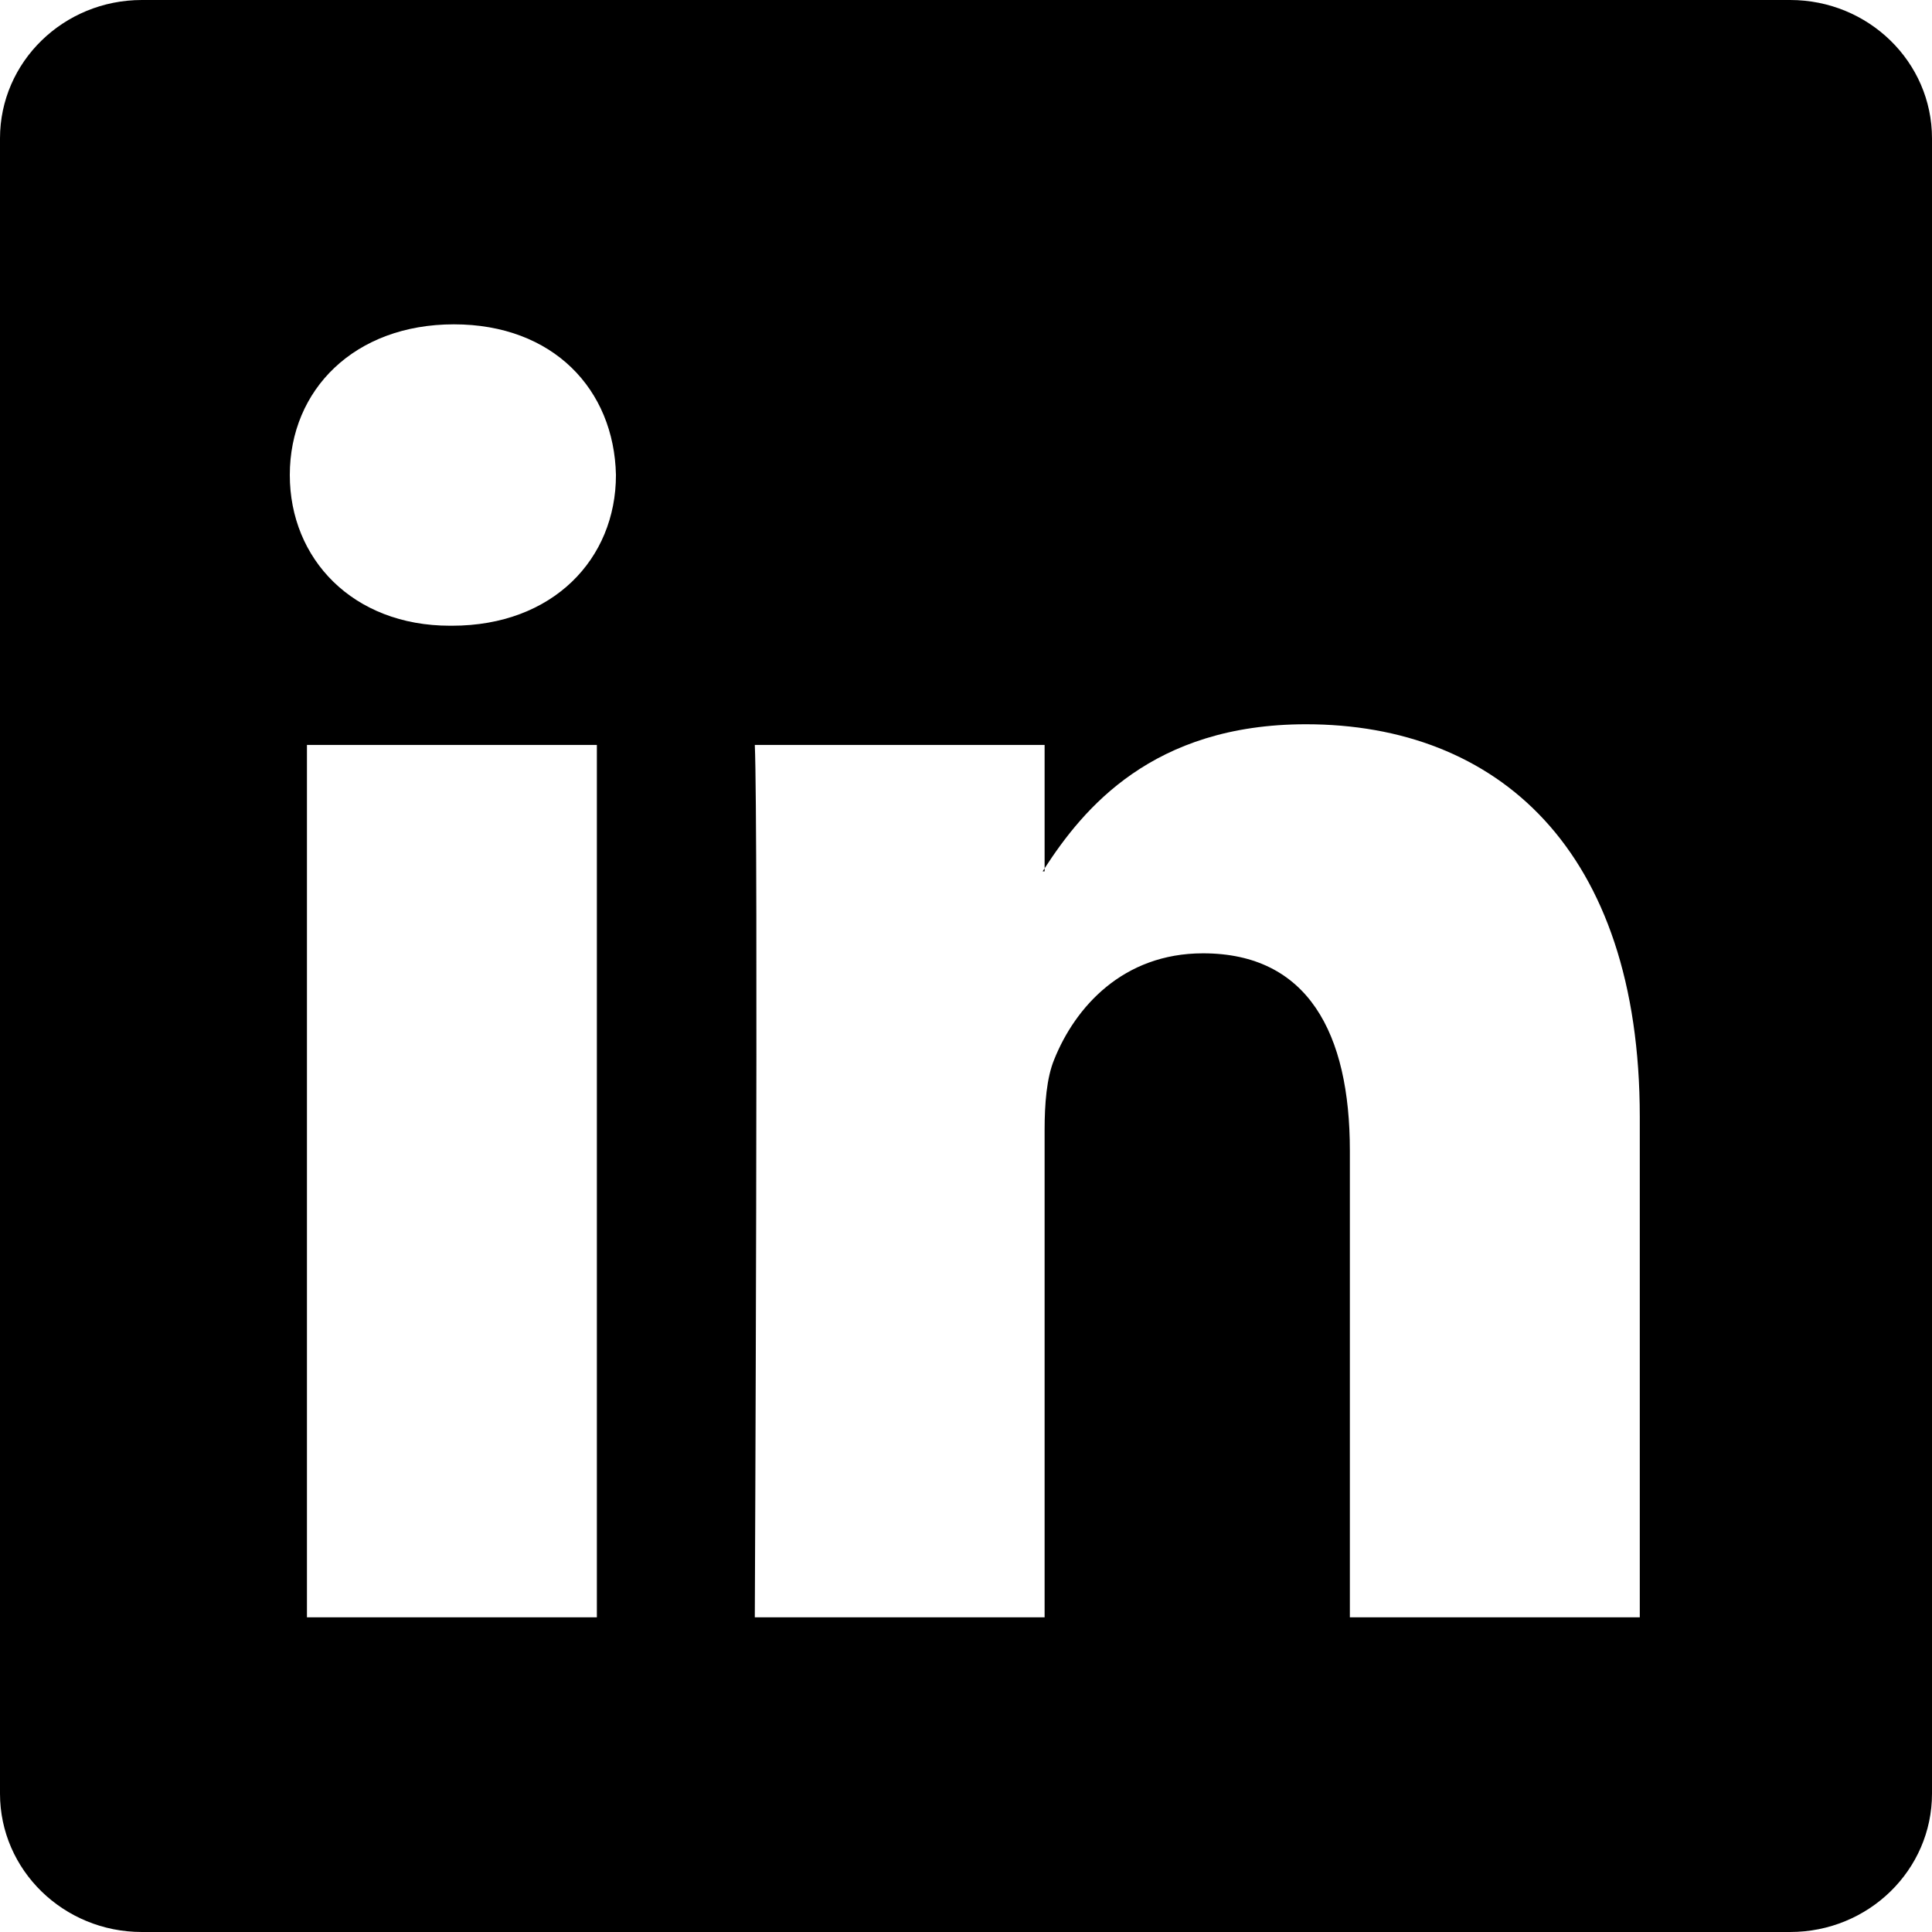
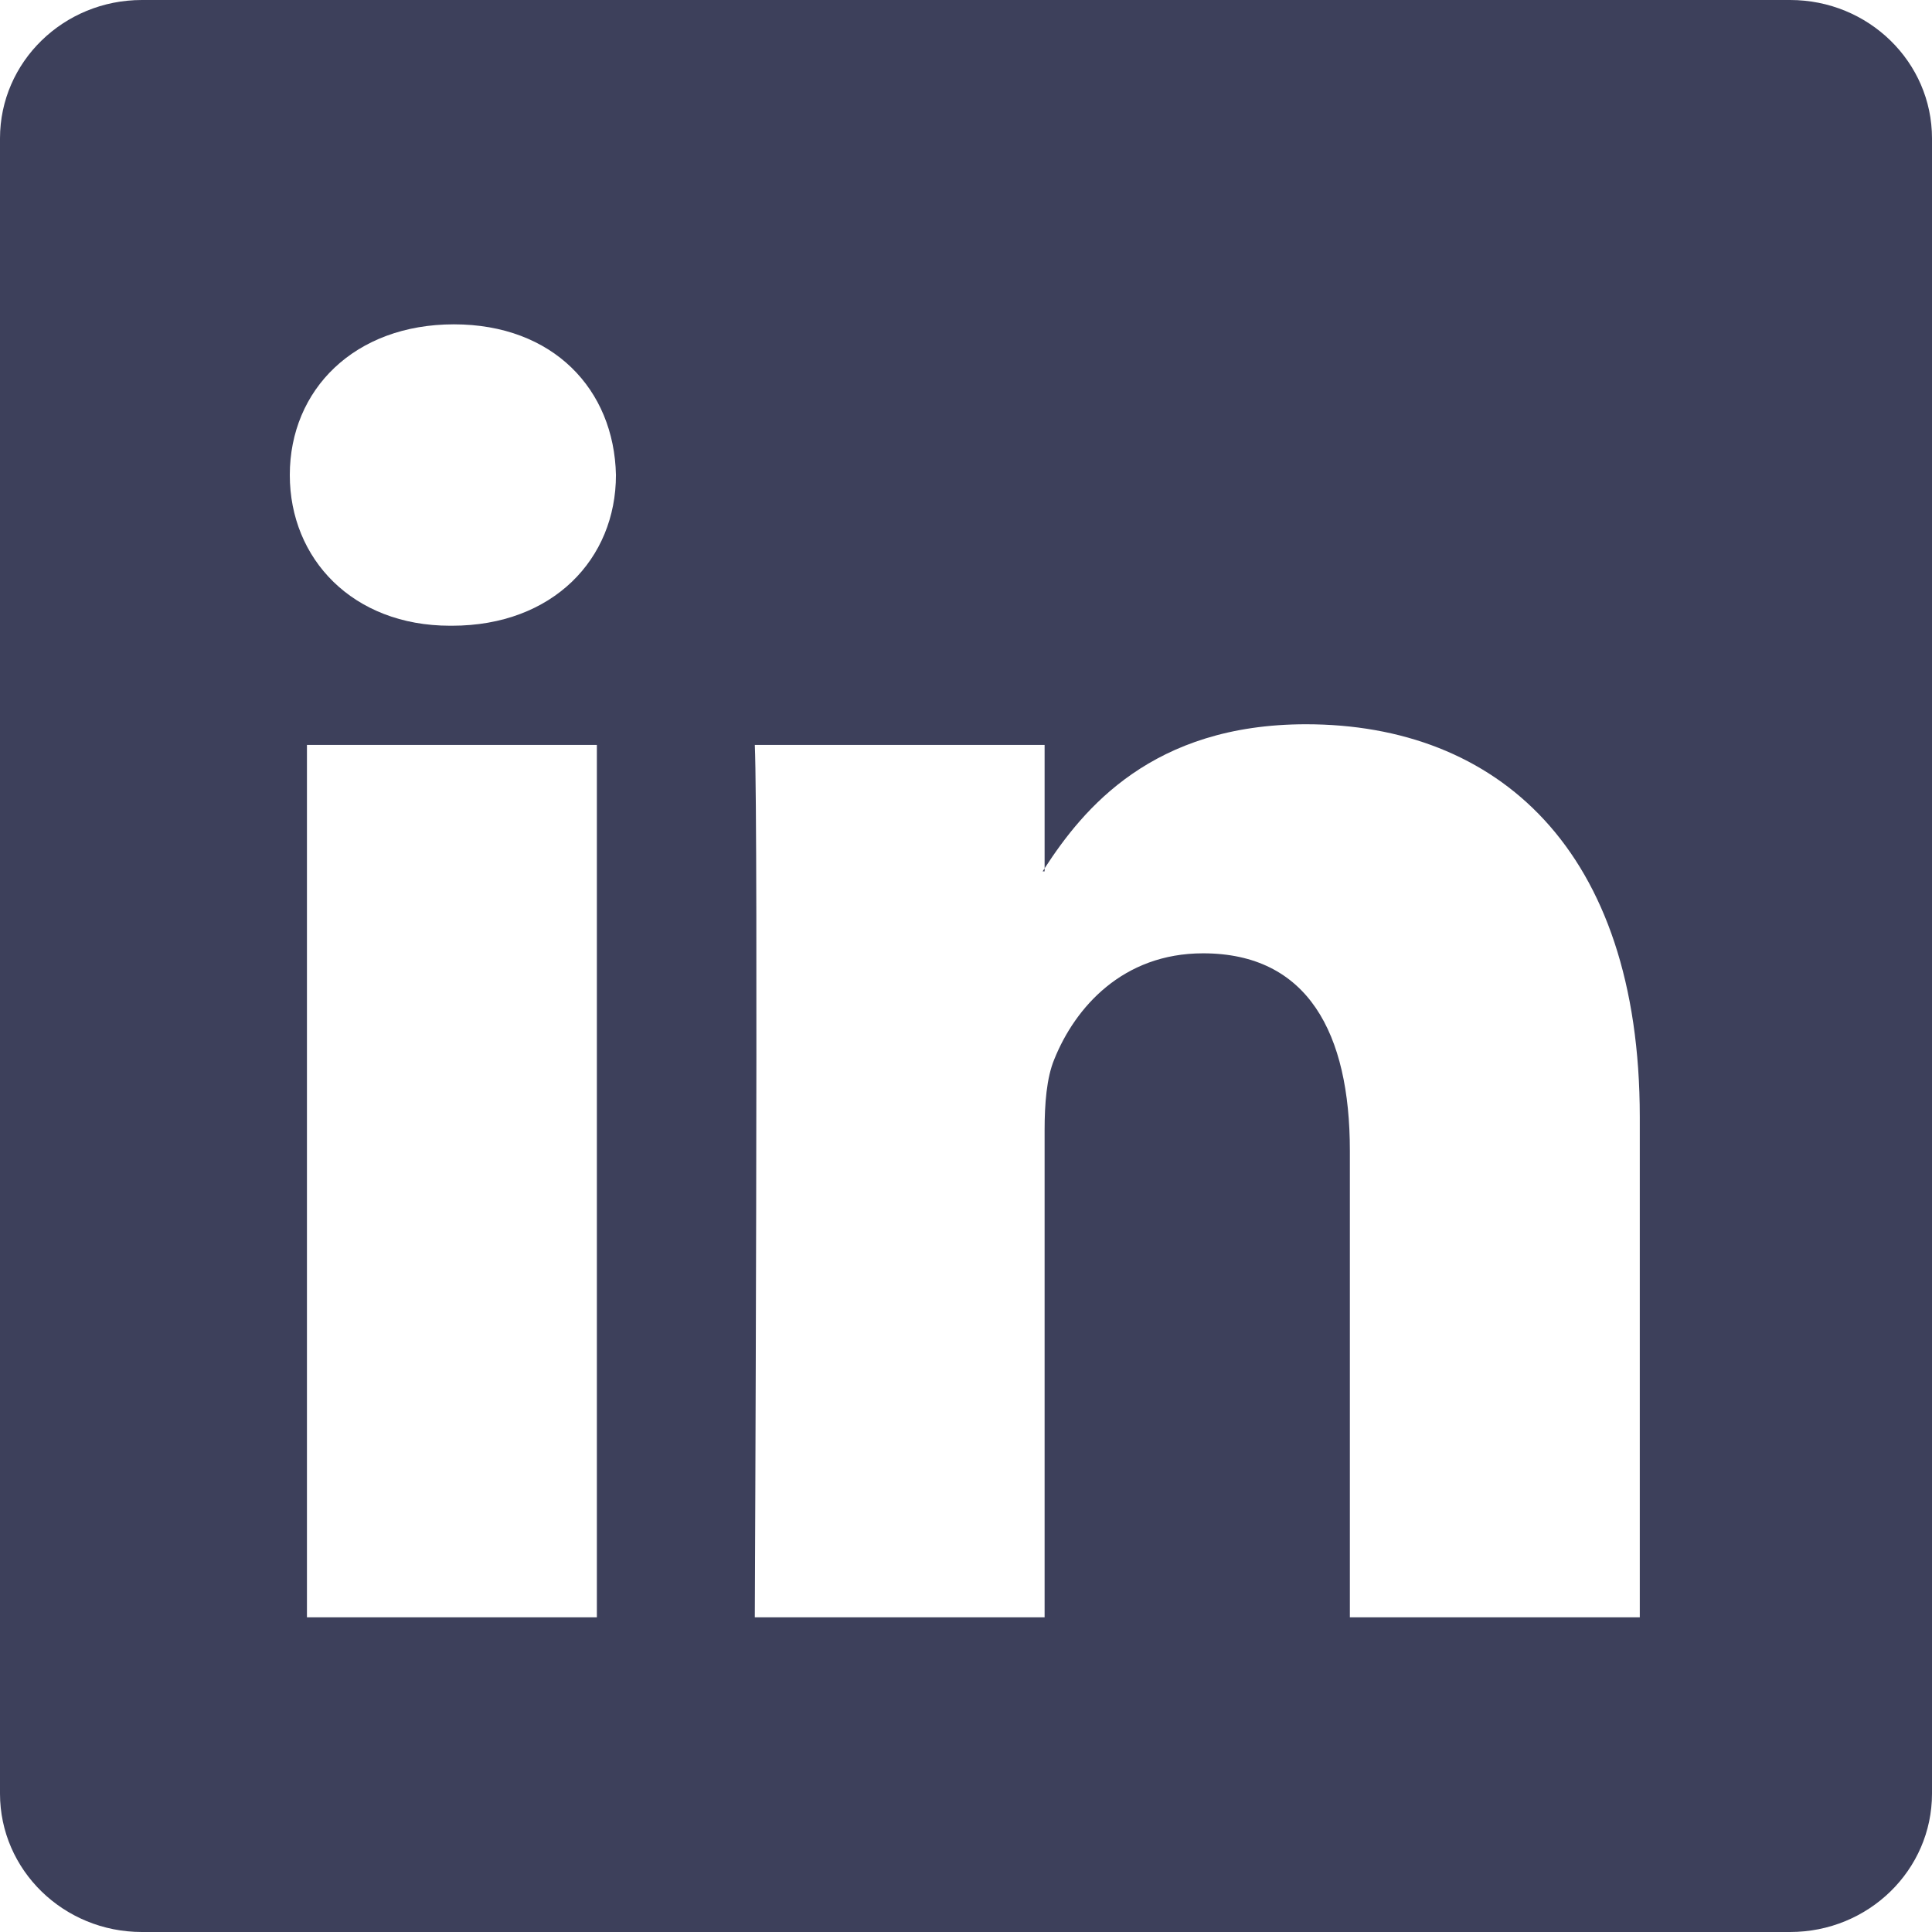
- <svg xmlns="http://www.w3.org/2000/svg" width="16" height="16" fill="currentColor" class="bi bi-linkedin" viewBox="0 0 16 16">
+ <svg xmlns="http://www.w3.org/2000/svg" width="16" height="16" fill="#3d405b" class="bi bi-linkedin" viewBox="0 0 16 16">
  <path d="M0 1.146C0 .513.526 0 1.175 0h13.65C15.474 0 16 .513 16 1.146v13.708c0 .633-.526 1.146-1.175 1.146H1.175C.526 16 0 15.487 0 14.854zm4.943 12.248V6.169H2.542v7.225zm-1.2-8.212c.837 0 1.358-.554 1.358-1.248-.015-.709-.52-1.248-1.342-1.248S2.4 3.226 2.4 3.934c0 .694.521 1.248 1.327 1.248zm4.908 8.212V9.359c0-.216.016-.432.08-.586.173-.431.568-.878 1.232-.878.869 0 1.216.662 1.216 1.634v3.865h2.401V9.25c0-2.22-1.184-3.252-2.764-3.252-1.274 0-1.845.7-2.165 1.193v.025h-.016l.016-.025V6.169h-2.4c.03.678 0 7.225 0 7.225z" />
</svg>
